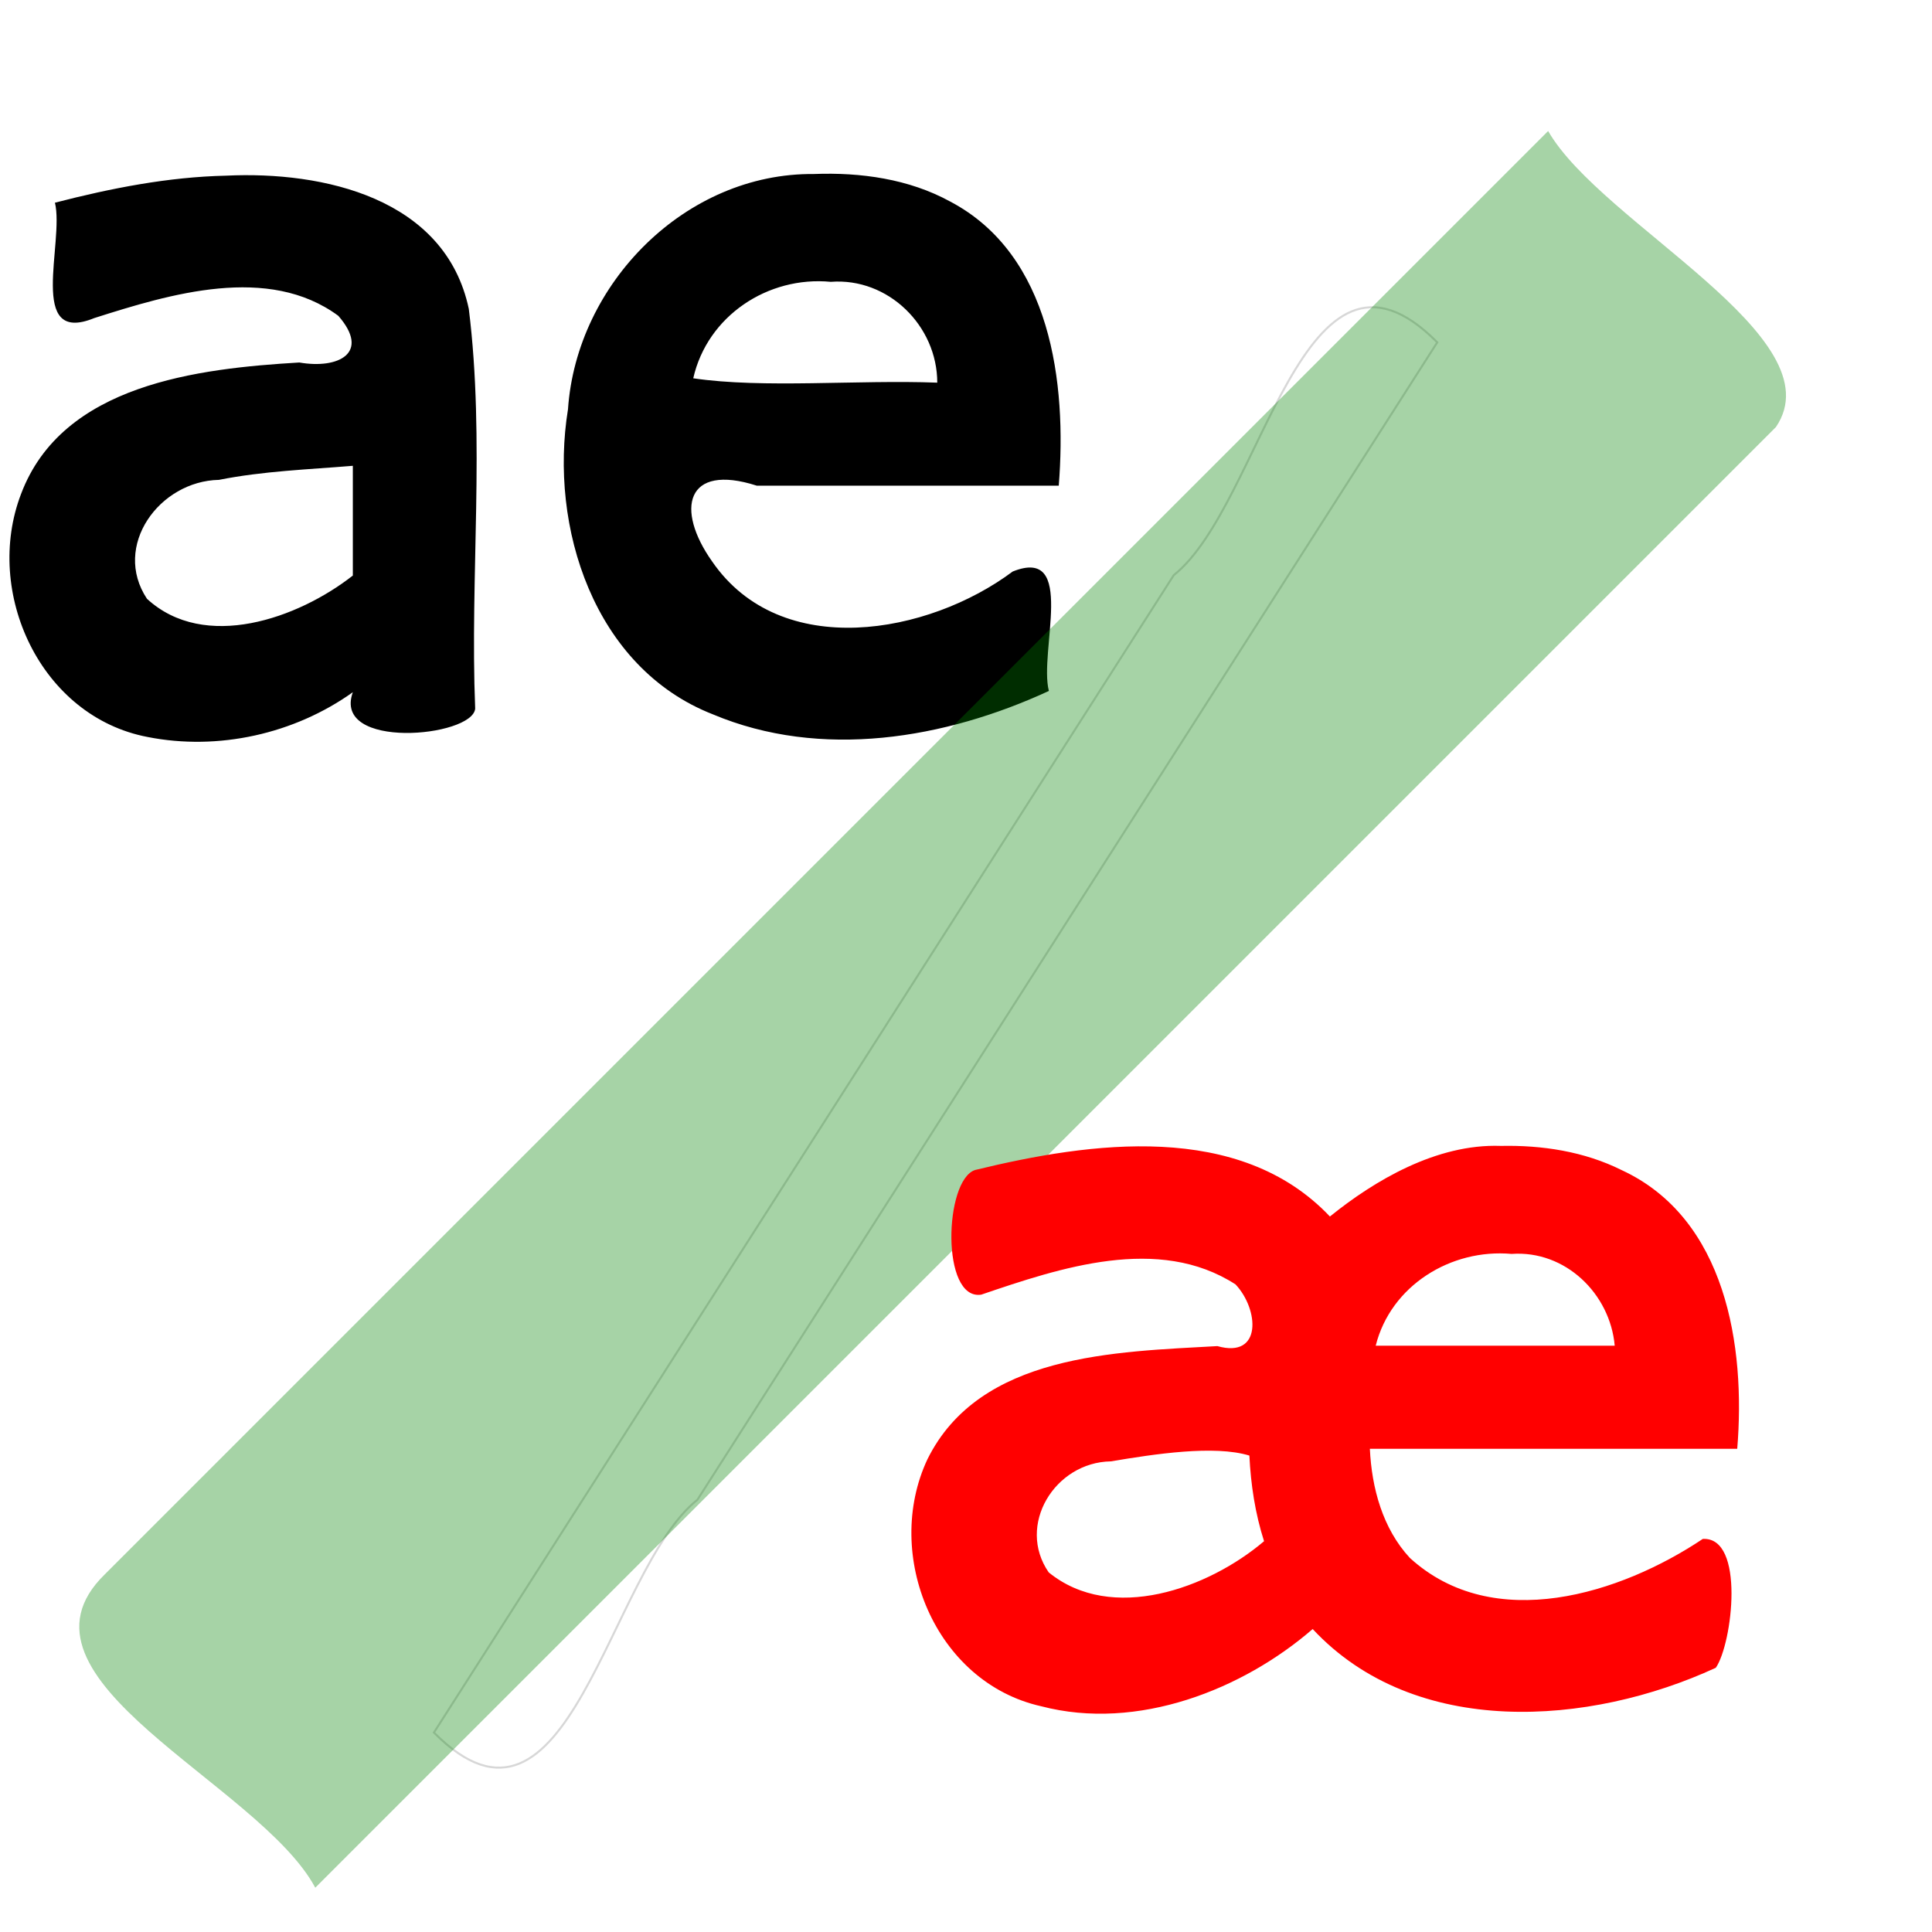
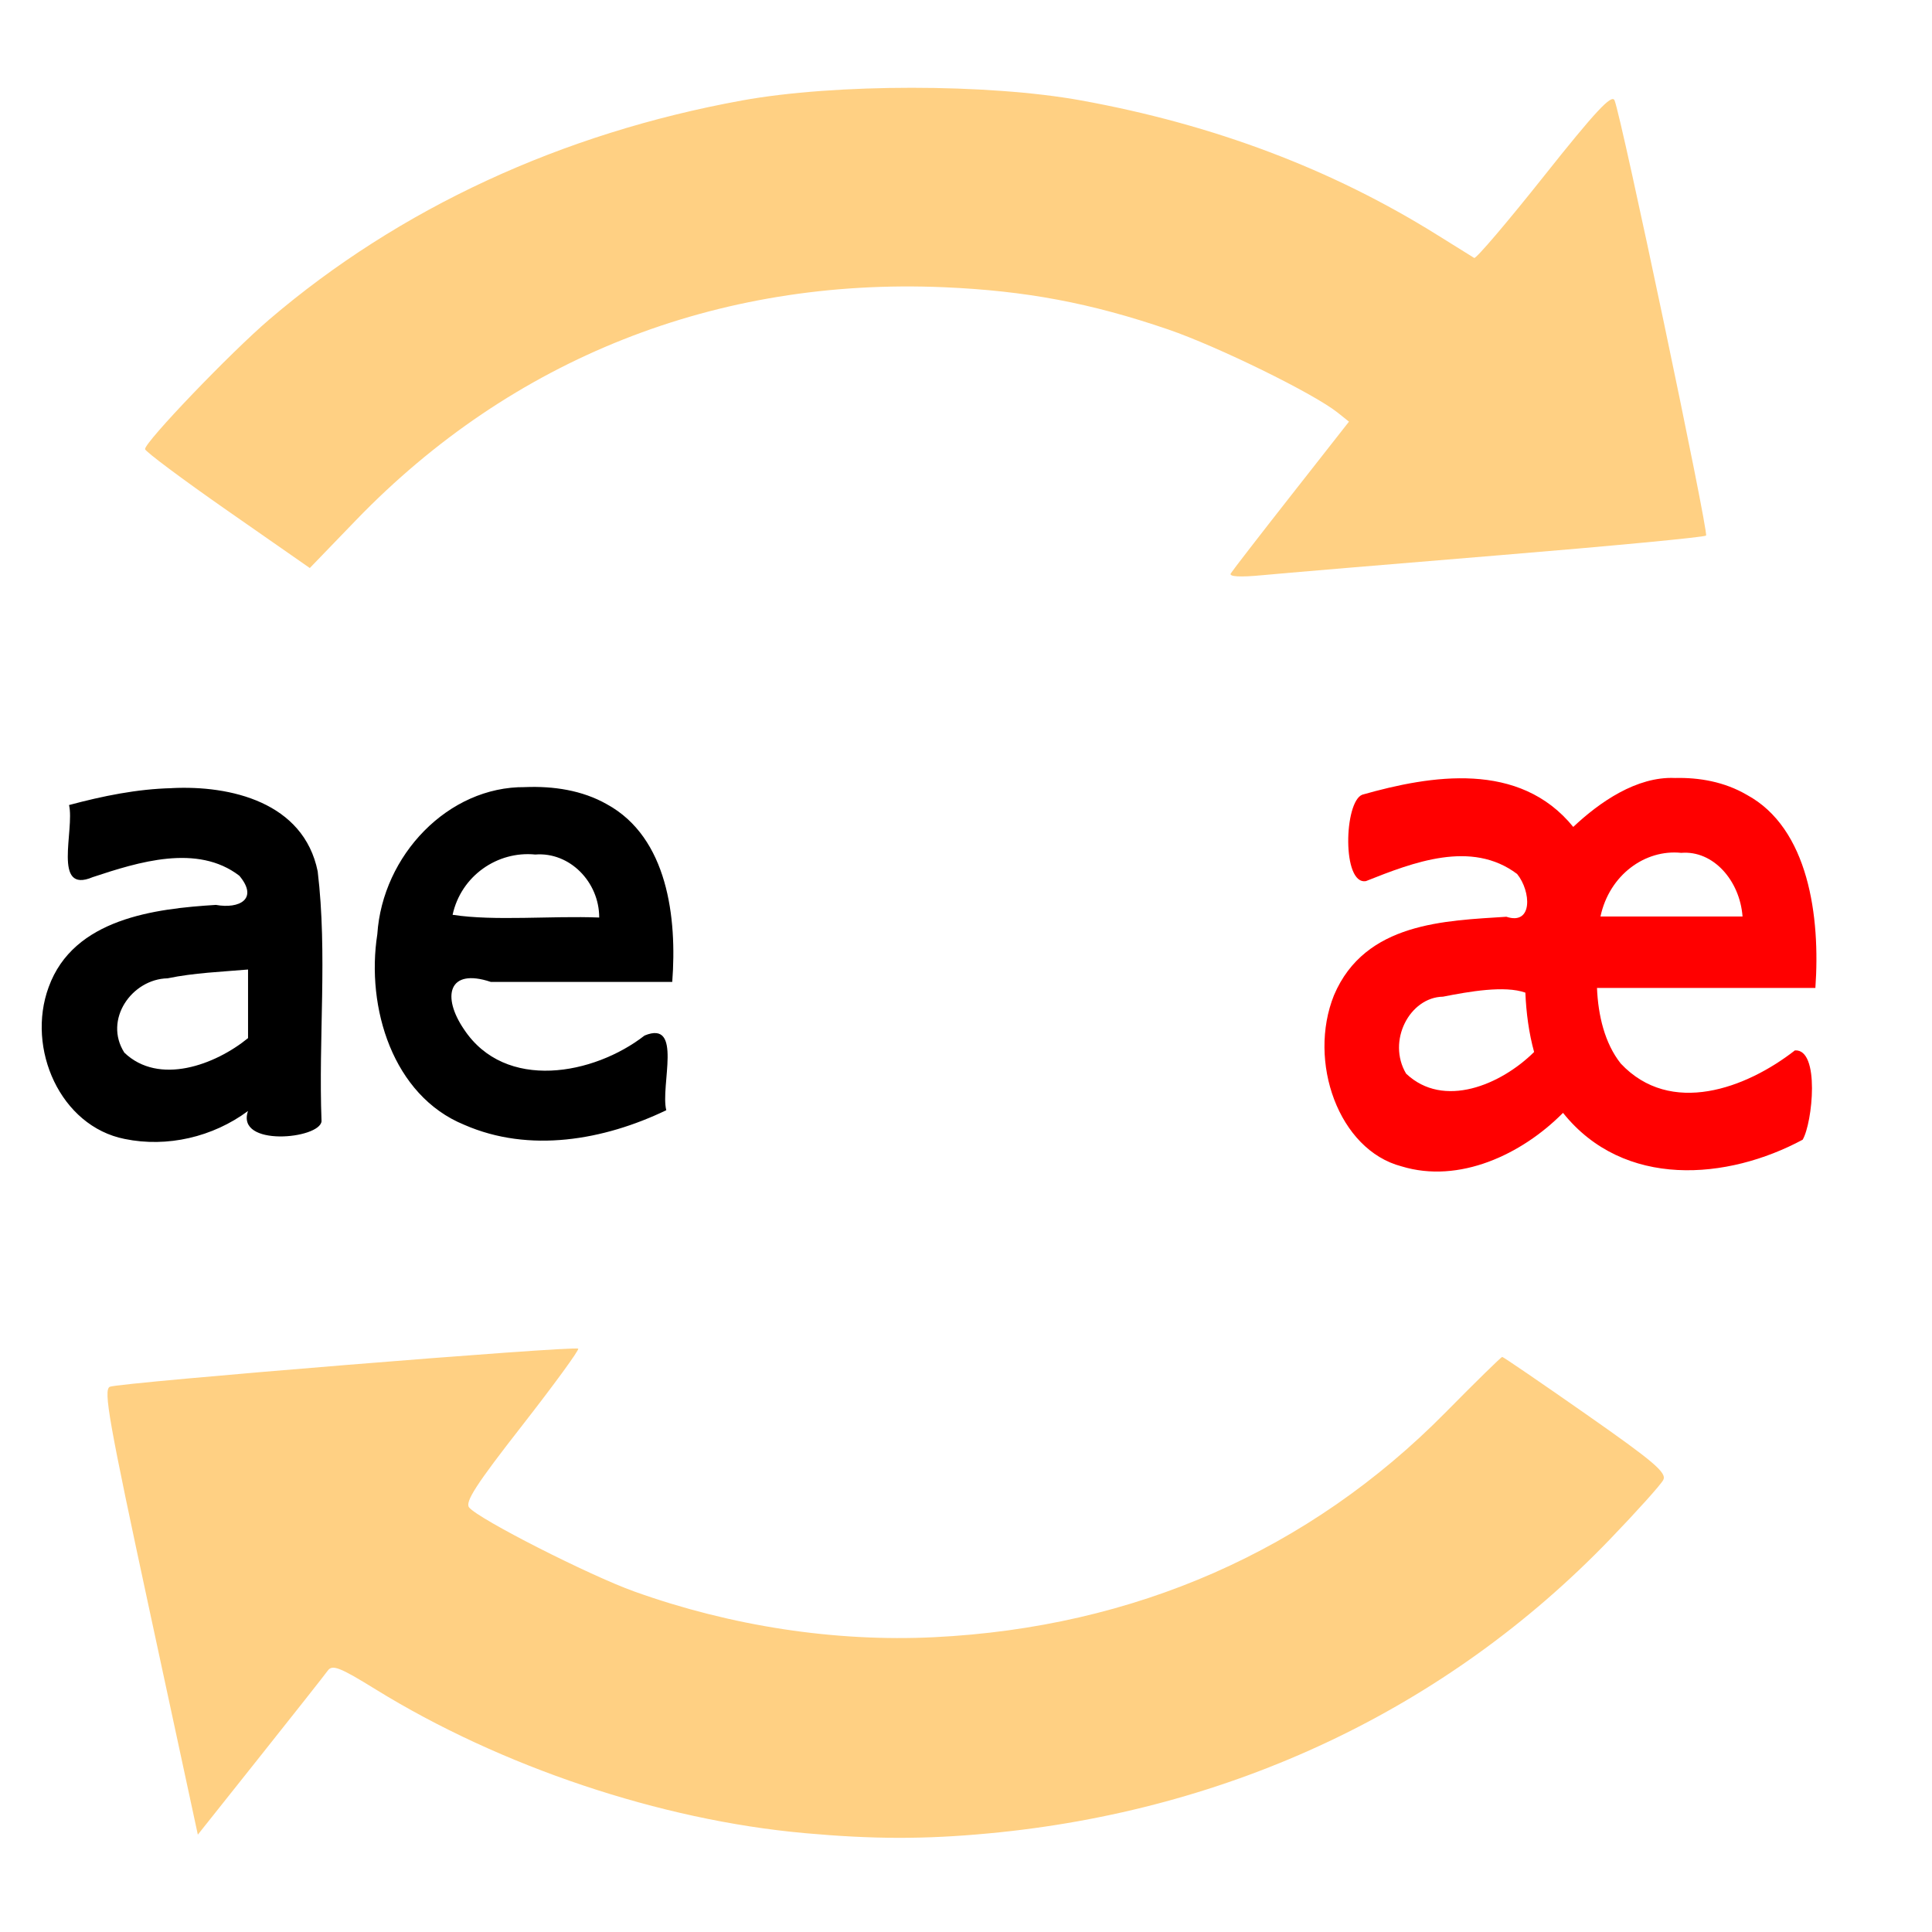
<svg xmlns="http://www.w3.org/2000/svg" width="80mm" height="80mm" viewBox="0 0 80 80" version="1.1" id="svg3719">
  <defs id="defs3713" />
  <g id="layer1" transform="translate(0,-217)">
-     <path style="font-style:normal;font-weight:normal;font-size:40px;line-height:1.25;font-family:sans-serif;letter-spacing:0px;word-spacing:0px;fill:#000000;fill-opacity:1;stroke:none;stroke-width:0.397" d="m 33.709,224.206 c -5.316,-0.056 -9.836,4.528 -10.19,9.743 -0.791,4.872 1.075,10.701 5.993,12.628 4.489,1.889 9.618,1.019 13.92,-0.966 -0.422,-1.623 1.168,-6.014 -1.498,-4.946 -3.481,2.603 -9.596,3.727 -12.446,-0.416 -1.53,-2.16 -1.096,-4.085 1.85,-3.138 4.168,0 8.335,0 12.503,0 0.337,-4.241 -0.311,-9.565 -4.498,-11.767 -1.711,-0.938 -3.707,-1.212 -5.635,-1.139 z m -24.348,0.068 c -2.399,0.053 -4.769,0.521 -7.086,1.119 0.397,1.642 -1.172,5.92 1.628,4.778 3.146,-1.002 7.207,-2.231 10.106,-0.094 1.339,1.532 0.015,2.216 -1.615,1.933 -4.187,0.249 -9.811,0.894 -11.523,5.446 -1.559,4.071 0.808,9.219 5.241,10.061 2.922,0.579 6.076,-0.125 8.498,-1.854 -0.87,2.404 4.946,1.867 5.066,0.682 -0.22,-5.507 0.416,-11.083 -0.264,-16.555 -0.97,-4.589 -6.027,-5.71 -10.051,-5.516 z m 25.04,4.396 c 2.379,-0.183 4.409,1.823 4.409,4.175 -3.286,-0.126 -7.2,0.248 -10.104,-0.181 0.583,-2.582 3.092,-4.244 5.695,-3.994 z m -19.791,12.162 c -2.27,1.78 -6.14,3.154 -8.524,0.963 -1.452,-2.186 0.515,-4.877 2.981,-4.925 1.828,-0.365 3.713,-0.43 5.543,-0.582 0,1.515 0,3.03 0,4.545 z" id="flowRoot3737" />
-     <path style="opacity:0.16;fill:none;stroke:#000000;stroke-width:0.085;stroke-linecap:butt;stroke-linejoin:miter;stroke-opacity:1" d="m 17.968,288.741 c 5.582,5.631 7.214,-6.699 10.911,-9.64 10.212,-15.975 20.424,-31.95 30.635,-47.925 -5.582,-5.631 -7.214,6.699 -10.911,9.64 -10.212,15.975 -20.424,31.95 -30.635,47.925 z" id="path3747" />
-     <path style="opacity:0.351;fill:#008000;stroke-width:0.08" d="m 73.536,234.685 c -20.16,20.16 -40.321,40.321 -60.481,60.481 -2.316,-4.322 -13.142,-8.645 -8.724,-12.967 19.925,-19.925 39.849,-39.849 59.774,-59.774 2.208,3.853 11.97,8.53 9.431,12.26 z" id="rect4560" />
-     <path style="font-style:normal;font-weight:normal;font-size:40px;line-height:1.25;font-family:sans-serif;letter-spacing:0px;word-spacing:0px;fill:#ff0000;fill-opacity:1;stroke:none;stroke-width:0.397" d="m 62.134,264.449 c -2.648,-0.092 -5.224,1.435 -7.065,2.924 -3.752,-3.962 -9.917,-3.089 -14.692,-1.926 -1.28,0.413 -1.423,5.414 0.254,5.162 3.267,-1.113 7.345,-2.482 10.529,-0.425 0.97,1.029 1.115,3.085 -0.751,2.555 -4.216,0.24 -9.842,0.313 -12.006,4.686 -1.852,3.95 0.311,9.243 4.709,10.227 3.998,1.046 8.361,-0.699 11.243,-3.197 4.243,4.552 11.467,4.015 16.693,1.604 0.69,-1.001 1.222,-5.437 -0.54,-5.335 -3.392,2.269 -8.659,3.954 -12.129,0.786 -1.127,-1.216 -1.58,-2.897 -1.656,-4.519 5.071,0 10.141,0 15.212,0 0.352,-4.247 -0.465,-9.543 -4.787,-11.54 -1.546,-0.772 -3.299,-1.039 -5.014,-1.001 z m 0.457,4.473 c 2.228,-0.159 4.081,1.65 4.271,3.801 -3.299,0 -6.598,0 -9.897,0 0.623,-2.493 3.12,-4.027 5.626,-3.801 z m -10.857,8.35 c 0.058,1.2 0.24,2.399 0.608,3.546 -2.307,1.959 -6.307,3.414 -8.917,1.291 -1.346,-1.947 0.246,-4.561 2.573,-4.597 1.808,-0.304 4.283,-0.684 5.735,-0.24 z" id="flowRoot5099" />
+     <path style="font-style:normal;font-weight:normal;font-size:40px;line-height:1.25;font-family:sans-serif;letter-spacing:0px;word-spacing:0px;fill:#000000;fill-opacity:1;stroke:none;stroke-width:0.243" d="m 21.747,249.593 c -3.194,-0.035 -5.91,2.83 -6.123,6.09 -0.475,3.045 0.646,6.688 3.601,7.893 2.697,1.181 5.779,0.637 8.364,-0.604 -0.254,-1.015 0.702,-3.759 -0.9,-3.092 -2.092,1.627 -5.766,2.329 -7.478,-0.26 -0.919,-1.35 -0.659,-2.554 1.112,-1.961 2.504,0 5.009,0 7.513,0 0.203,-2.651 -0.187,-5.978 -2.703,-7.355 -1.028,-0.586 -2.228,-0.758 -3.386,-0.712 z m -14.63,0.043 c -1.441,0.033 -2.866,0.326 -4.258,0.699 0.239,1.026 -0.704,3.7 0.978,2.986 1.891,-0.626 4.331,-1.394 6.073,-0.059 0.804,0.957 0.009,1.385 -0.971,1.208 -2.516,0.156 -5.895,0.559 -6.924,3.404 -0.937,2.545 0.486,5.762 3.149,6.288 1.756,0.362 3.651,-0.078 5.106,-1.159 -0.523,1.502 2.972,1.167 3.044,0.426 -0.132,-3.442 0.25,-6.927 -0.159,-10.347 -0.583,-2.869 -3.621,-3.569 -6.039,-3.448 z m 15.046,2.748 c 1.43,-0.114 2.65,1.139 2.649,2.609 -1.975,-0.079 -4.326,0.155 -6.071,-0.113 0.351,-1.614 1.858,-2.652 3.422,-2.496 z m -11.892,7.602 c -1.364,1.113 -3.69,1.971 -5.122,0.602 -0.872,-1.366 0.31,-3.048 1.791,-3.078 1.098,-0.228 2.231,-0.269 3.331,-0.364 0,0.947 0,1.894 0,2.841 z" id="flowRoot3737" />
+     <path style="font-style:normal;font-weight:normal;font-size:40px;line-height:1.25;font-family:sans-serif;letter-spacing:0px;word-spacing:0px;fill:#ff0000;fill-opacity:1;stroke:none;stroke-width:0.255" d="m 69.345,249.214 c -1.574,-0.064 -3.105,0.995 -4.2,2.027 -2.23,-2.746 -5.895,-2.141 -8.734,-1.335 -0.761,0.287 -0.846,3.753 0.151,3.578 1.942,-0.771 4.366,-1.72 6.259,-0.294 0.577,0.713 0.663,2.138 -0.446,1.771 -2.506,0.166 -5.85,0.217 -7.137,3.248 -1.101,2.738 0.185,6.406 2.799,7.088 2.377,0.725 4.97,-0.484 6.684,-2.216 2.522,3.155 6.816,2.783 9.923,1.112 0.41,-0.694 0.727,-3.769 -0.321,-3.698 -2.017,1.573 -5.147,2.74 -7.21,0.545 -0.67,-0.843 -0.939,-2.008 -0.985,-3.132 3.014,0 6.029,0 9.043,0 0.209,-2.943 -0.276,-6.614 -2.845,-7.999 -0.919,-0.535 -1.961,-0.72 -2.98,-0.694 z m 0.271,3.101 c 1.324,-0.11 2.426,1.143 2.539,2.635 -1.961,0 -3.922,0 -5.883,0 0.37,-1.728 1.855,-2.791 3.344,-2.635 z m -6.454,5.788 c 0.035,0.832 0.143,1.663 0.362,2.458 -1.372,1.358 -3.749,2.366 -5.301,0.895 -0.8,-1.349 0.146,-3.161 1.53,-3.186 1.075,-0.211 2.546,-0.474 3.409,-0.167 z" id="flowRoot5099" />
+     <path style="fill:#ff9e00;fill-opacity:0.486;stroke-width:0.147" d="m 50.964,240.744 c 0.069,-0.115 1.198,-1.575 2.51,-3.246 l 2.384,-3.038 -0.472,-0.377 c -0.986,-0.788 -4.973,-2.743 -7.022,-3.444 -3.195,-1.093 -5.887,-1.599 -9.27,-1.745 -9.411,-0.406 -17.891,2.953 -24.352,9.644 l -1.914,1.983 -3.411,-2.377 c -1.876,-1.308 -3.411,-2.454 -3.411,-2.548 0,-0.304 3.538,-3.995 5.15,-5.372 5.382,-4.598 12.093,-7.706 19.575,-9.065 3.847,-0.699 10.19,-0.699 14.038,0 5.497,0.998 10.381,2.844 14.747,5.571 0.767,0.479 1.455,0.907 1.528,0.951 0.073,0.044 1.376,-1.485 2.895,-3.398 2.12,-2.668 2.798,-3.396 2.915,-3.129 0.278,0.635 3.909,17.901 3.79,18.023 -0.064,0.066 -3.909,0.432 -8.544,0.813 -4.635,0.381 -9.065,0.754 -9.844,0.829 -0.907,0.087 -1.372,0.06 -1.292,-0.073 z" id="path4130-7" />
+     <path style="fill:#ff9e00;fill-opacity:0.486;stroke-width:0.147" d="m 33.304,292.904 c -5.954,-0.534 -12.574,-2.754 -17.753,-5.953 -1.479,-0.914 -1.791,-1.035 -1.979,-0.774 -0.123,0.171 -1.384,1.769 -2.802,3.551 l -2.578,3.241 -1.982,-9.202 c -1.707,-7.928 -1.937,-9.221 -1.661,-9.344 0.39,-0.174 19.265,-1.709 19.393,-1.577 0.05,0.051 -0.998,1.487 -2.328,3.191 -1.897,2.428 -2.369,3.159 -2.188,3.384 0.387,0.479 4.974,2.812 6.846,3.482 4.01,1.436 8.311,2.091 12.408,1.89 8.294,-0.407 15.543,-3.594 21.183,-9.313 1.244,-1.261 2.297,-2.293 2.341,-2.293 0.044,0 1.604,1.066 3.467,2.369 2.82,1.972 3.356,2.429 3.201,2.727 -0.103,0.197 -1.102,1.308 -2.221,2.47 -6.737,6.993 -15.674,11.223 -25.695,12.162 -2.675,0.251 -4.773,0.248 -7.651,-0.01 z" id="path4132-5" />
  </g>
</svg>
